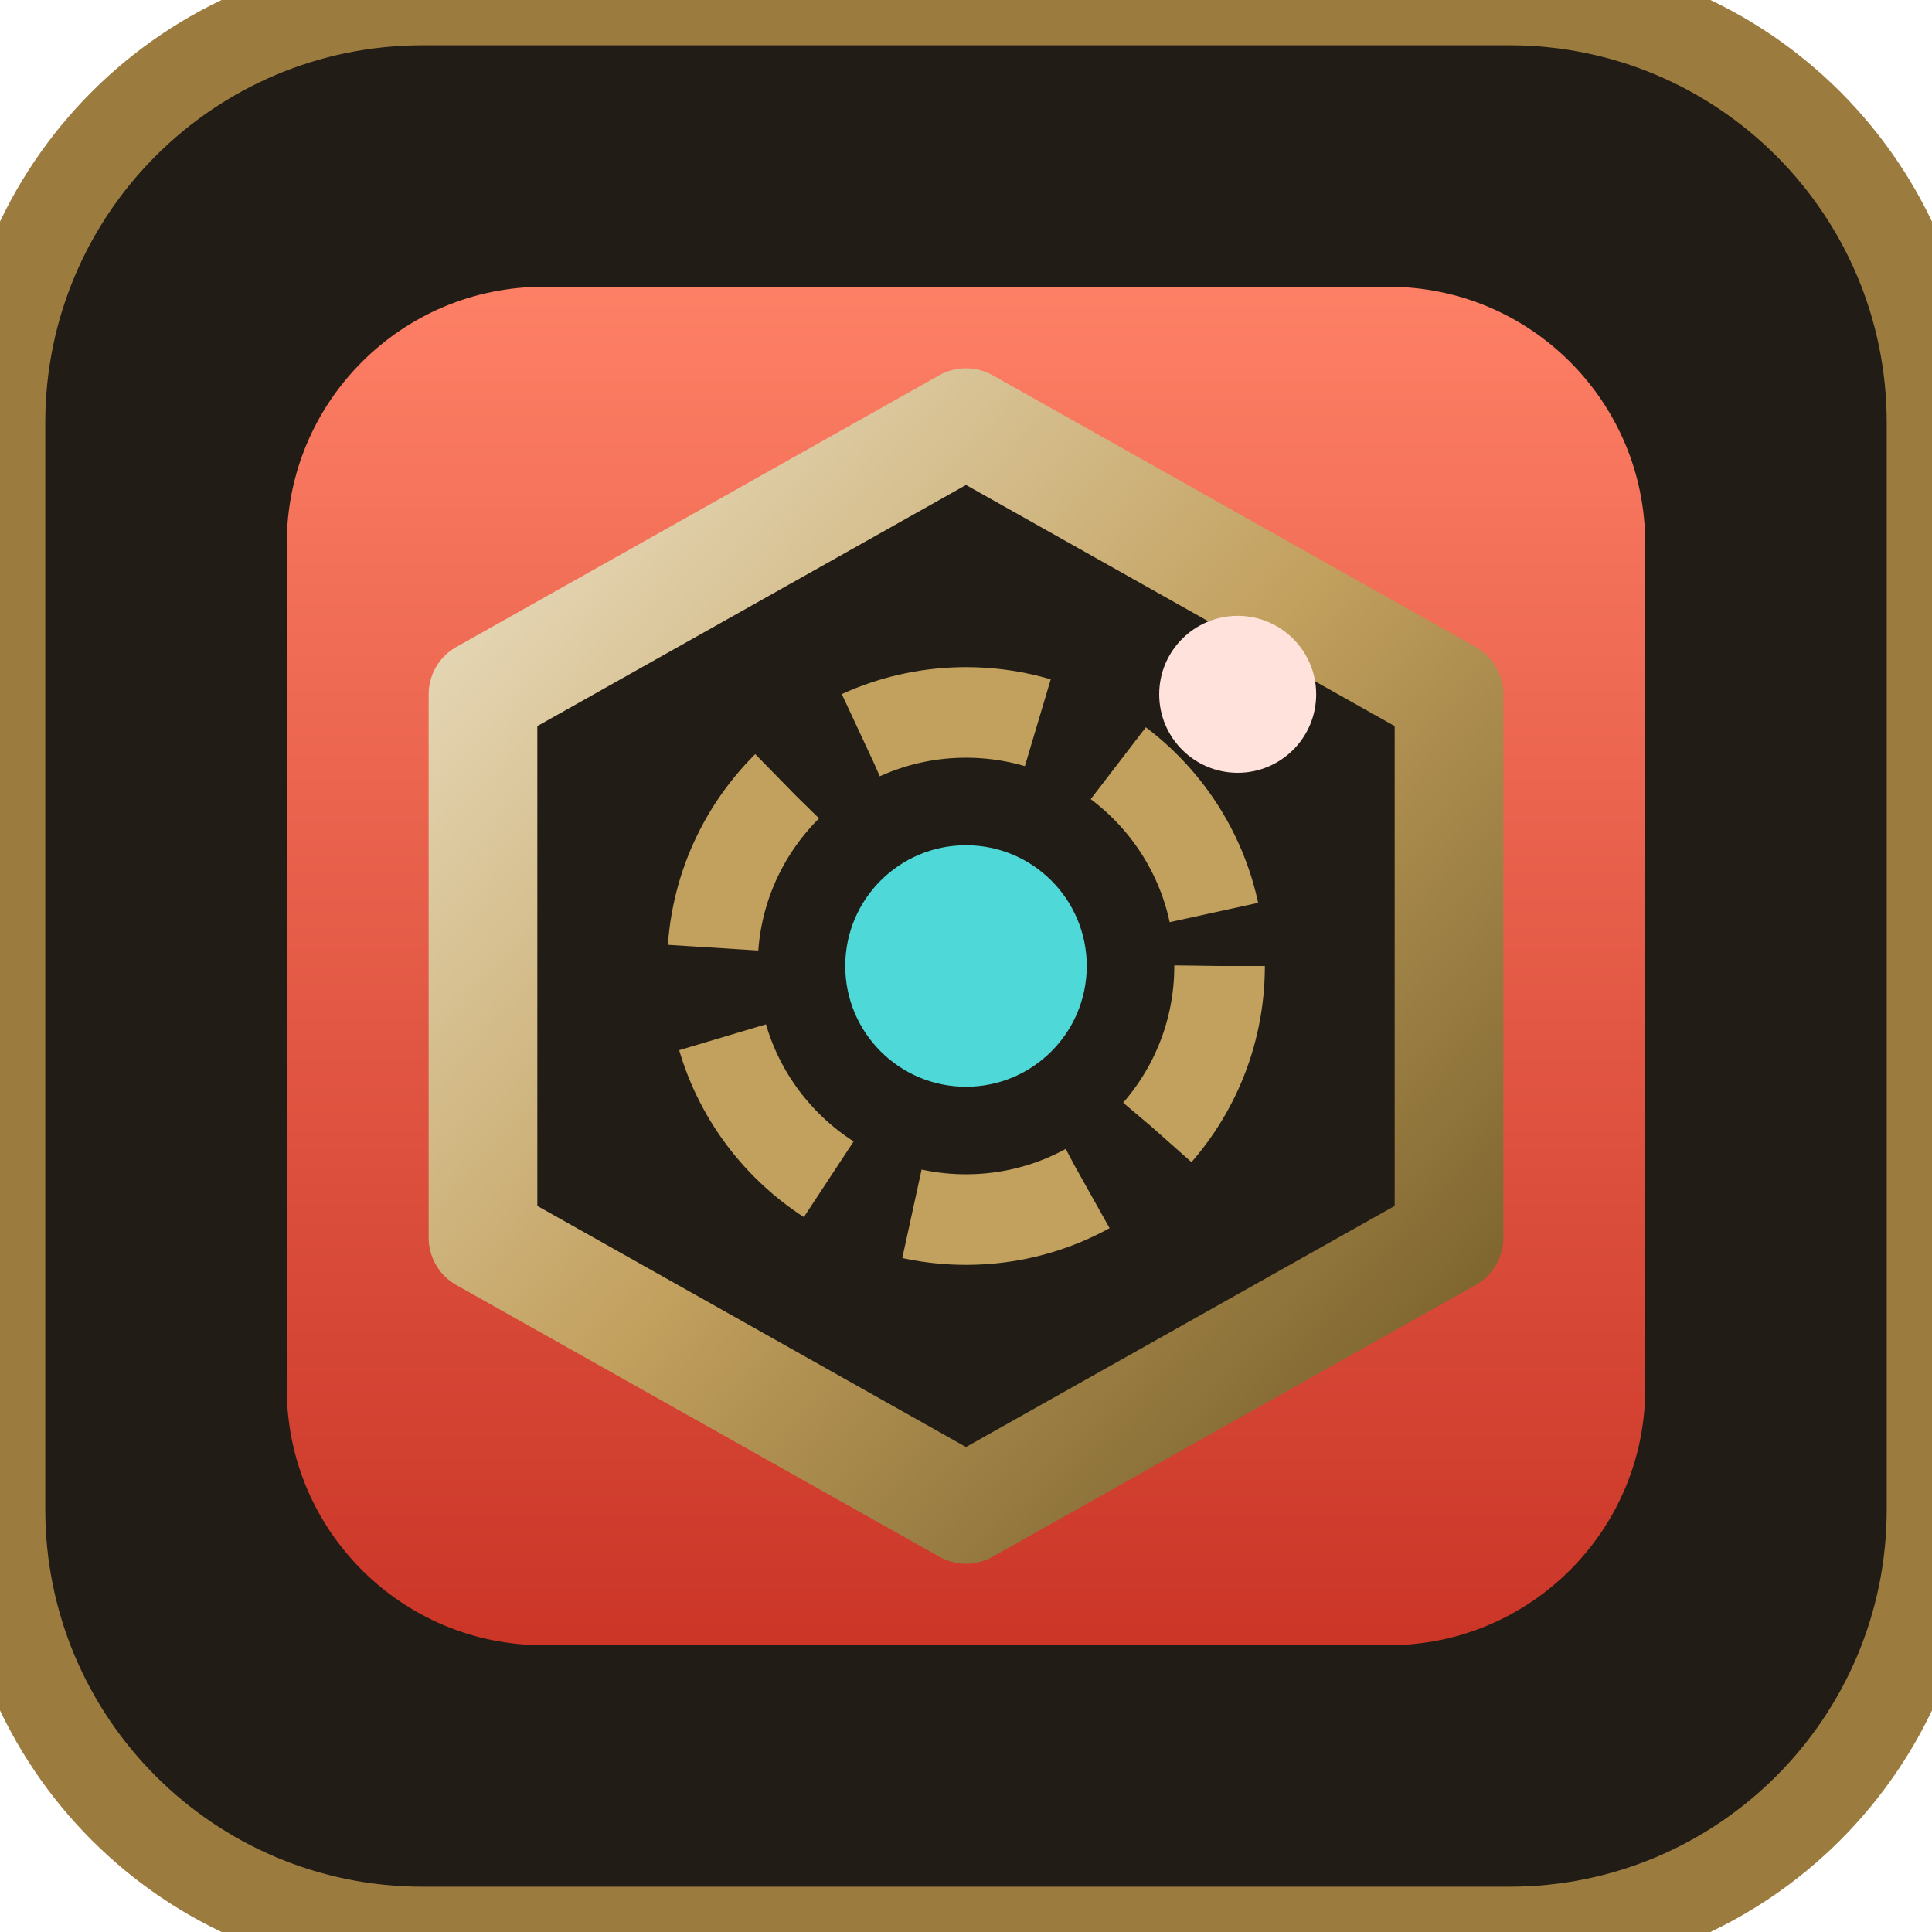
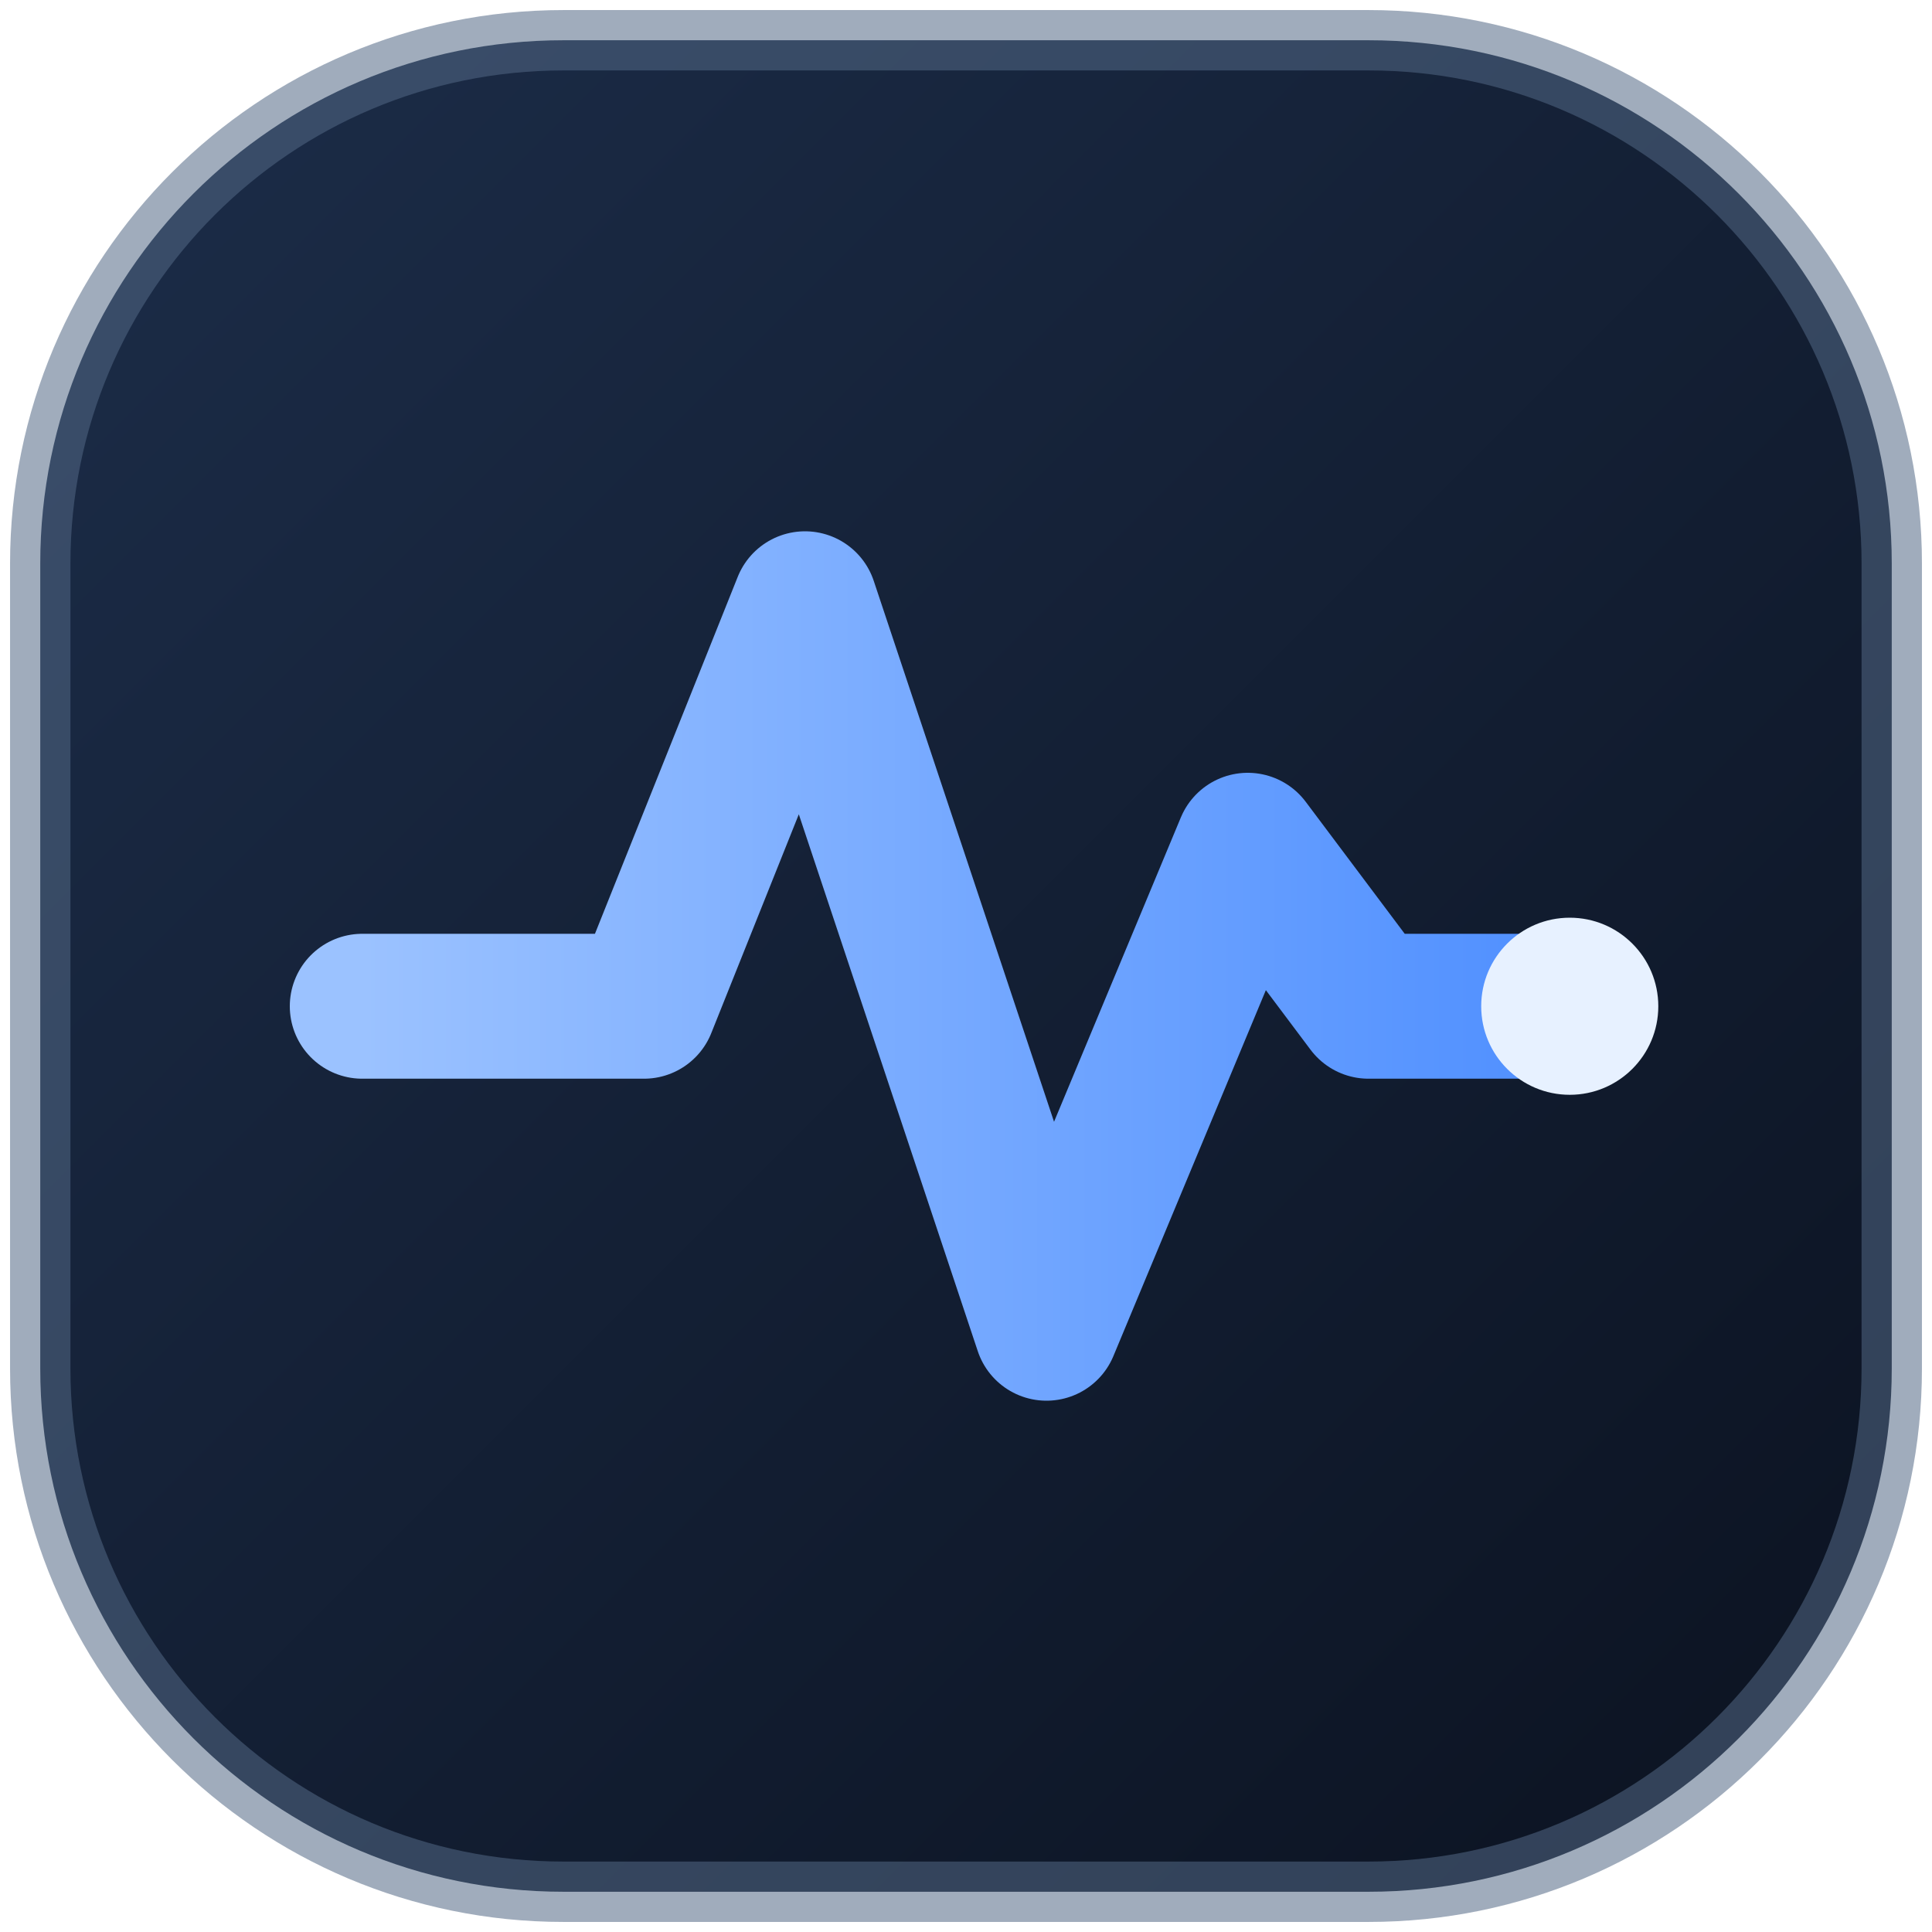
- <svg xmlns="http://www.w3.org/2000/svg" viewBox="0 0 32 32" role="img" aria-label="Blink — Field Dossier">
+ <svg xmlns="http://www.w3.org/2000/svg" viewBox="0 0 48 48" role="img" aria-labelledby="title">
  <defs>
-     <linearGradient id="lacquer" x1="0" y1="0" x2="0" y2="1">
-       <stop offset="0%" stop-color="#FF8267" />
-       <stop offset="100%" stop-color="#C93325" />
+     <linearGradient id="tile" x1="0" y1="0" x2="1" y2="1">
+       <stop offset="0" stop-color="#1c2d49" />
+       <stop offset="1" stop-color="#0b1220" />
    </linearGradient>
-     <linearGradient id="brass" x1="0" y1="0" x2="1" y2="1">
-       <stop offset="0%" stop-color="#EBE0C4" />
-       <stop offset="50%" stop-color="#C2A05E" />
-       <stop offset="100%" stop-color="#715A26" />
+     <linearGradient id="signal" x1="0" y1="0" x2="1" y2="0">
+       <stop offset="0" stop-color="#9bc2ff" />
+       <stop offset="1" stop-color="#4f8fff" />
    </linearGradient>
  </defs>
-   <rect width="32" height="32" rx="7" fill="#211C15" stroke="#9C7B3F" stroke-width="1.5" />
-   <rect x="4" y="4" width="24" height="24" rx="5" fill="url(#lacquer)" stroke="#211C15" stroke-width="1.5" />
-   <path d="M16 7 L24 11.5 V20.5 L16 25 L8 20.5 V11.5 Z" fill="#211C15" stroke="url(#brass)" stroke-width="1.8" stroke-linejoin="round" />
-   <circle cx="16" cy="16" r="4.2" fill="none" stroke="#C2A05E" stroke-width="1.5" stroke-dasharray="3 1.5" />
-   <circle cx="16" cy="16" r="2" fill="#4FD8D8" />
-   <circle cx="20.5" cy="11.5" r="1.3" fill="#FFE2DC" />
+   <rect x="1" y="1" width="46" height="46" rx="13" fill="url(#tile)" stroke="#526985" stroke-opacity=".55" stroke-width="1.5" />
+   <path d="M9 25h7l4-10 6 18 5-12 3 4h5" fill="none" stroke="url(#signal)" stroke-width="3.6" stroke-linecap="round" stroke-linejoin="round" />
+   <circle cx="39" cy="25" r="2.2" fill="#e7f1ff" />
</svg>
